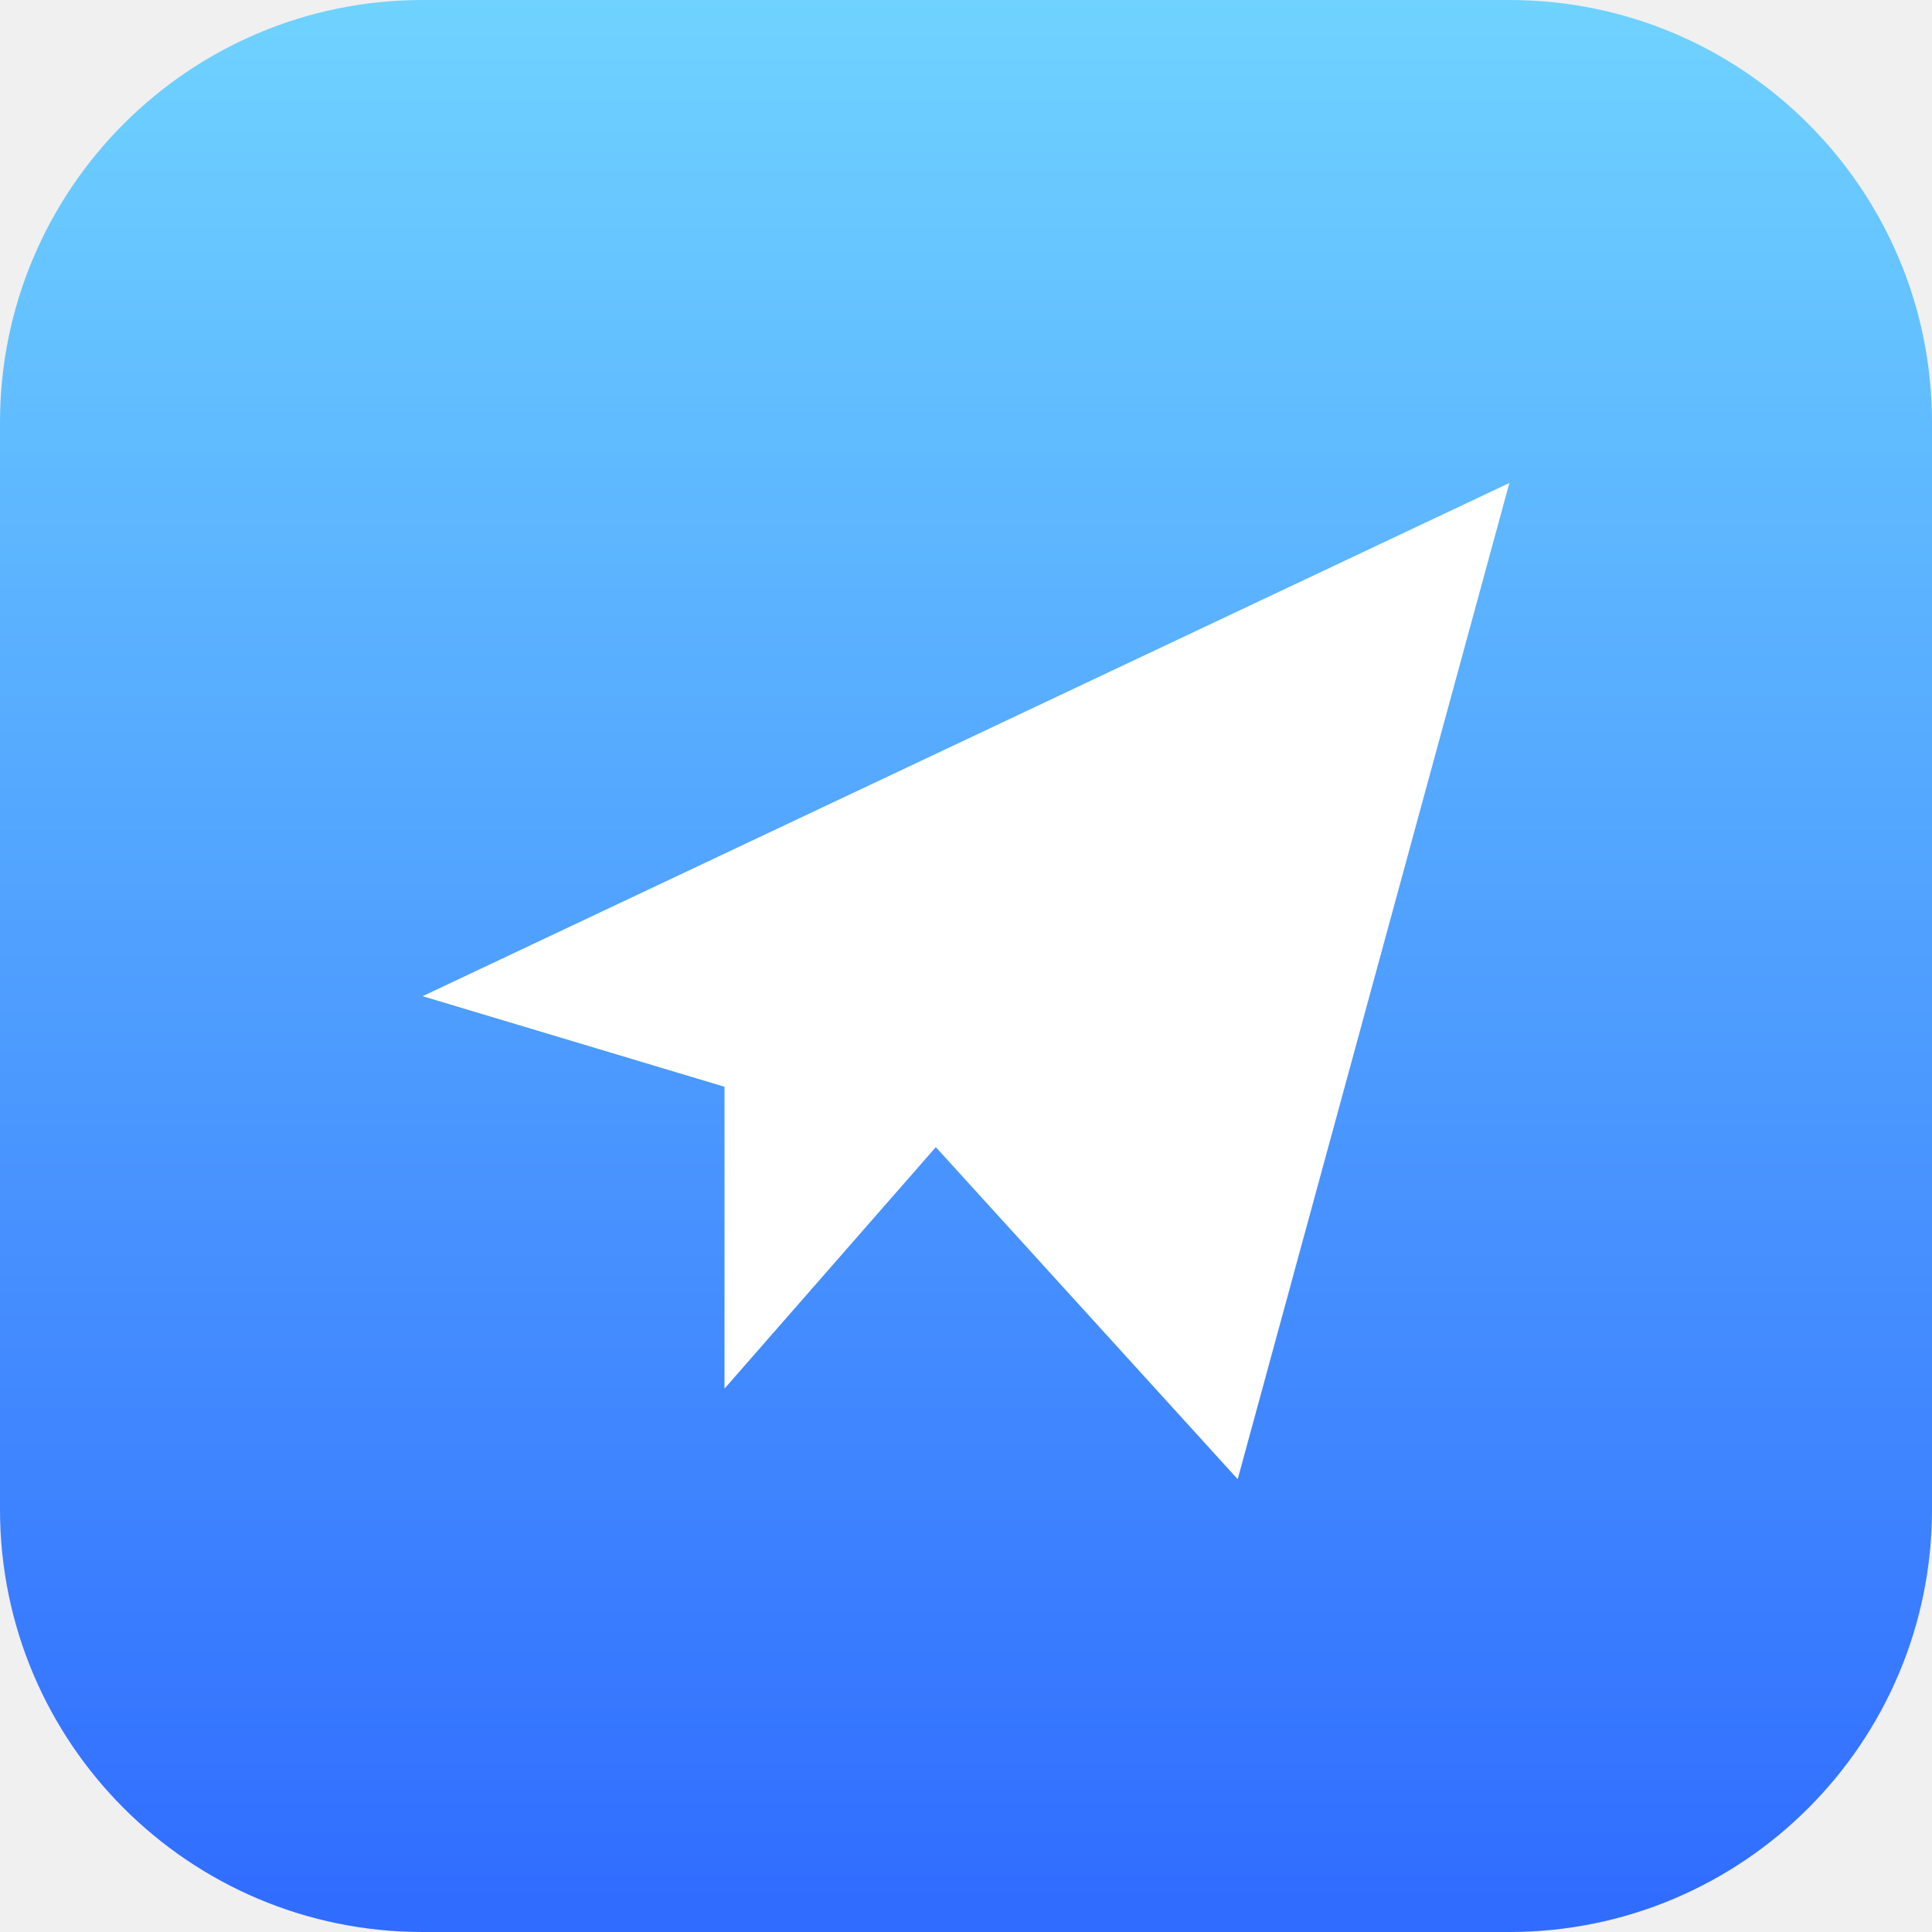
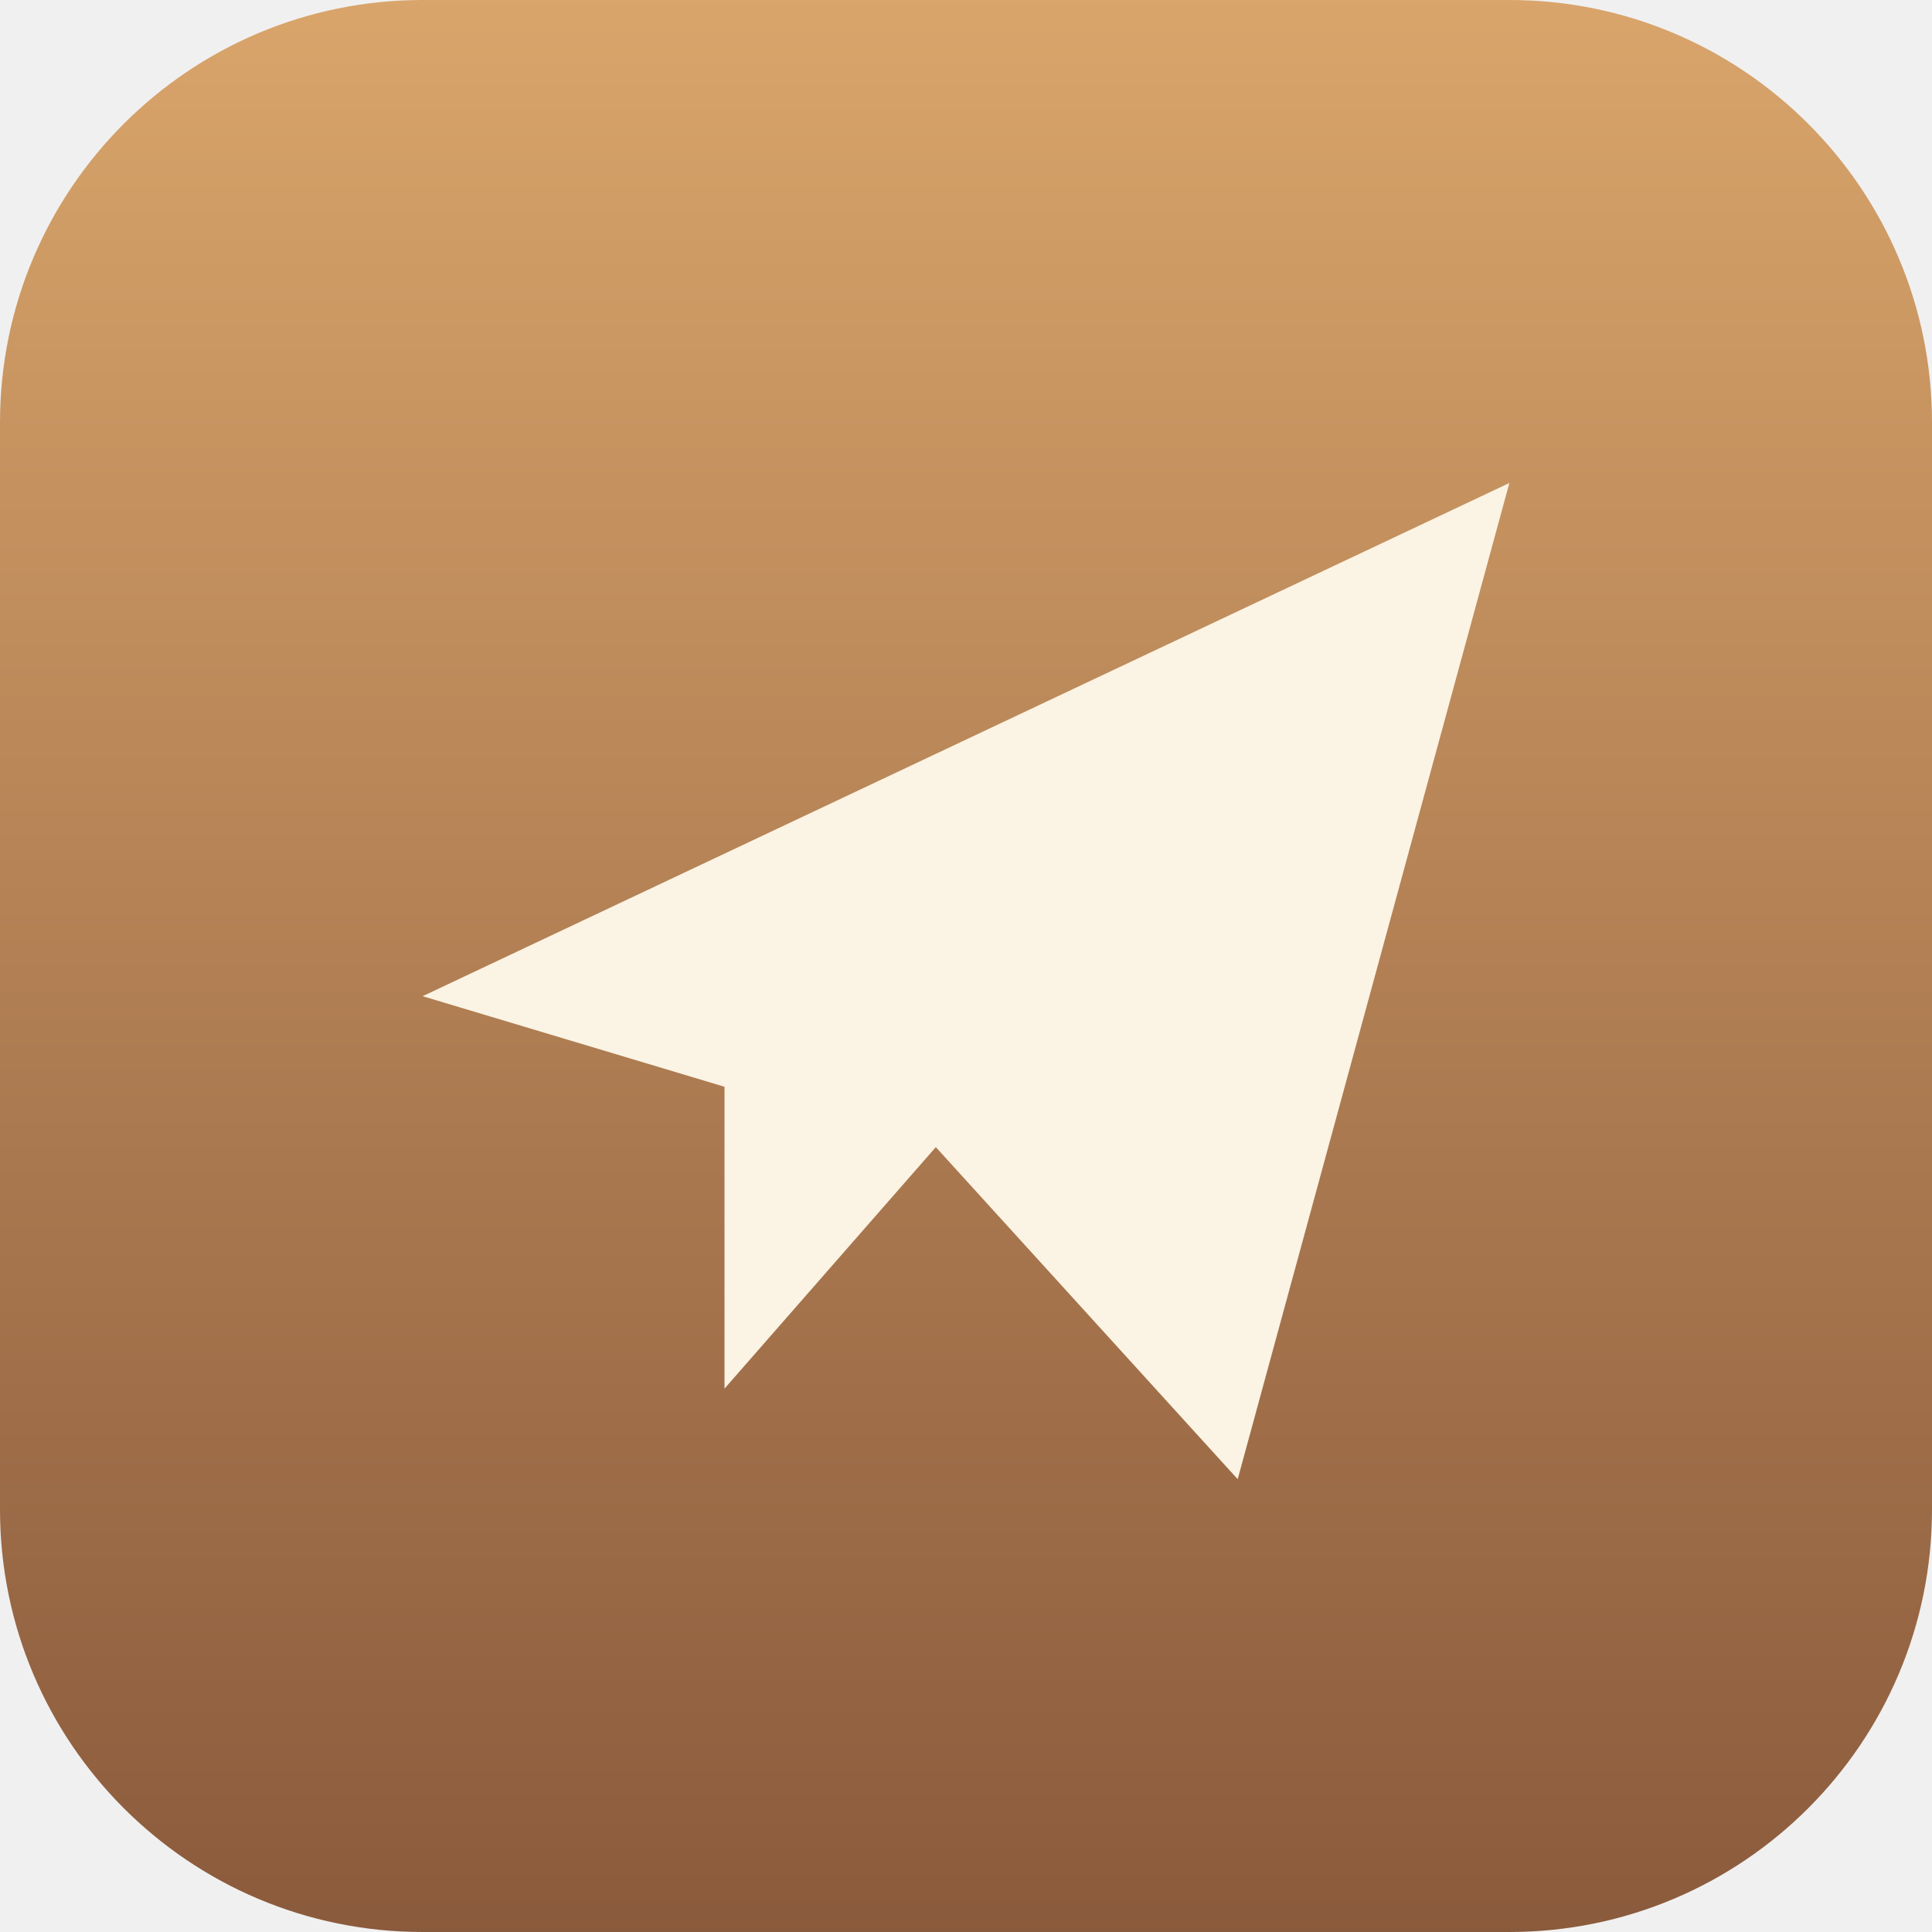
<svg xmlns="http://www.w3.org/2000/svg" viewBox="0 0 64 64">
  <defs>
    <linearGradient id="g" x1="0" y1="0" x2="0" y2="1">
-       <stop offset="0" stop-color="#6FD3FF" />
-       <stop offset="1" stop-color="#2F6BFF" />
+       <stop offset="0" stop-color="#D9A56B" />
+       <stop offset="1" stop-color="#8A5A3C" />
    </linearGradient>
  </defs>
  <rect width="64" height="64" rx="14" fill="url(#g)" />
-   <path d="M14 33 50 16 41 49 31 38 24 46 24 36z" fill="#fff" />
+   <path d="M14 33 50 16 41 49 31 38 24 46 24 36z" fill="#FBF3E4" />
</svg>
